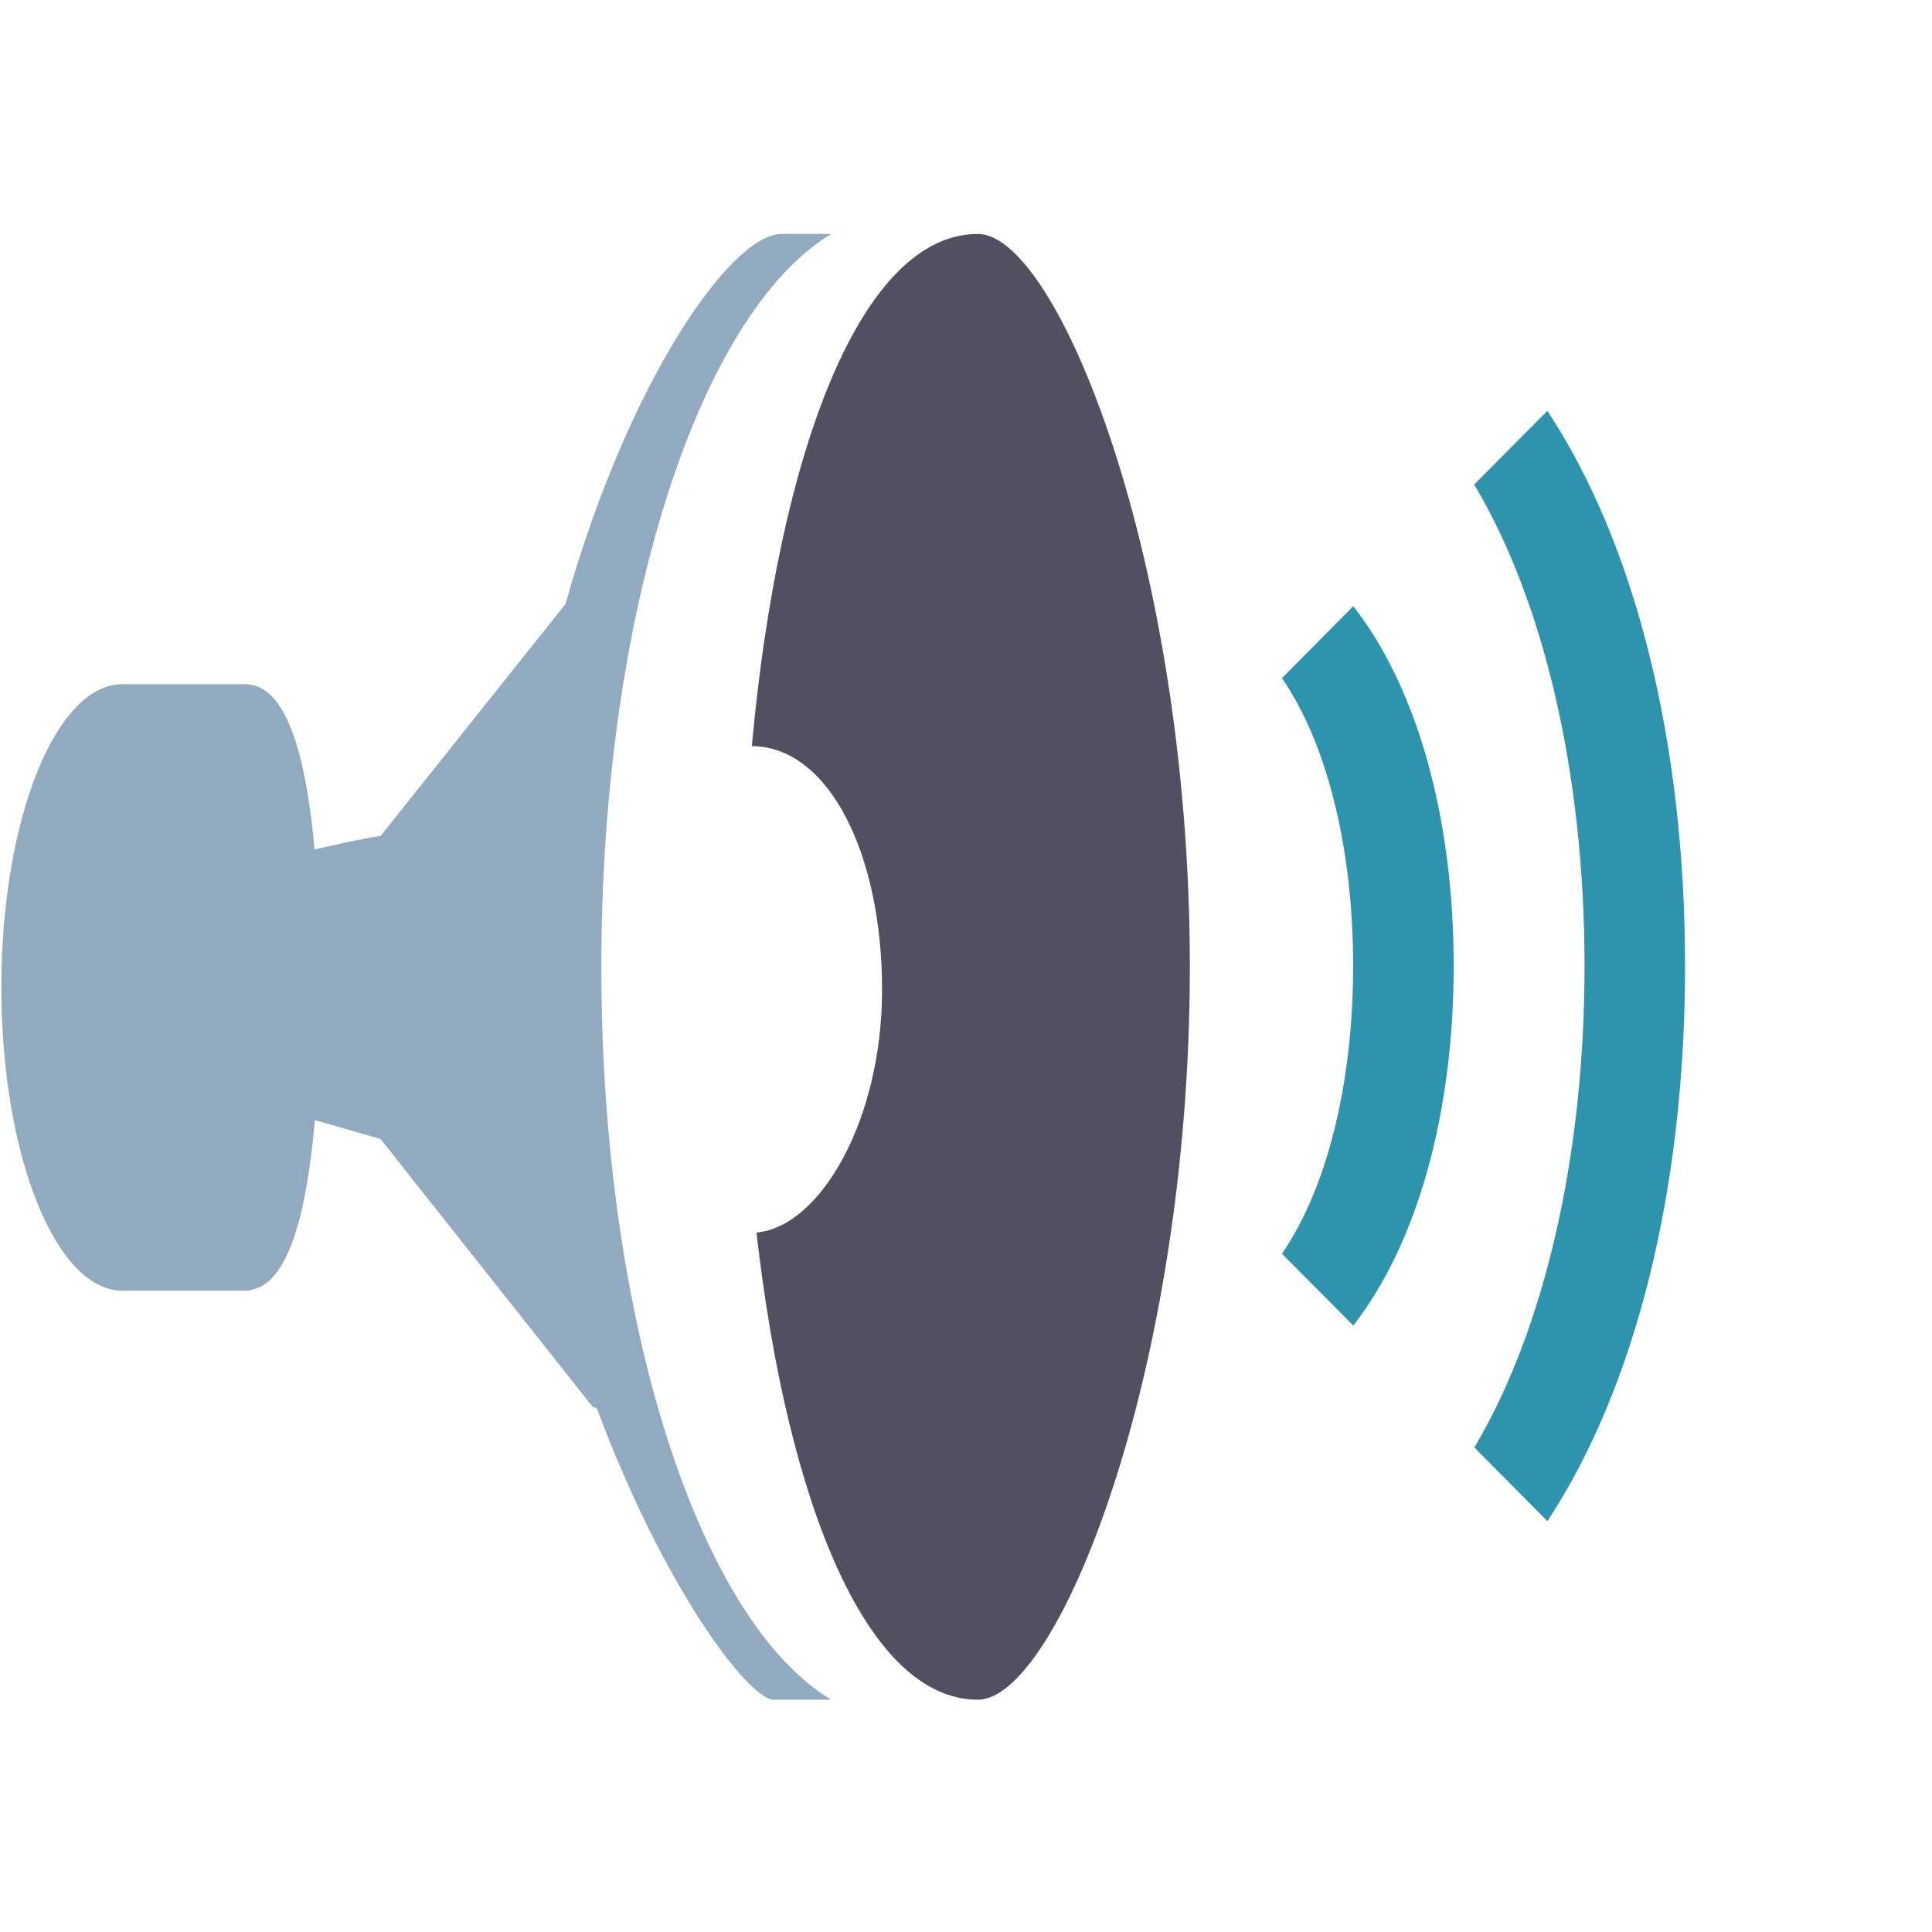
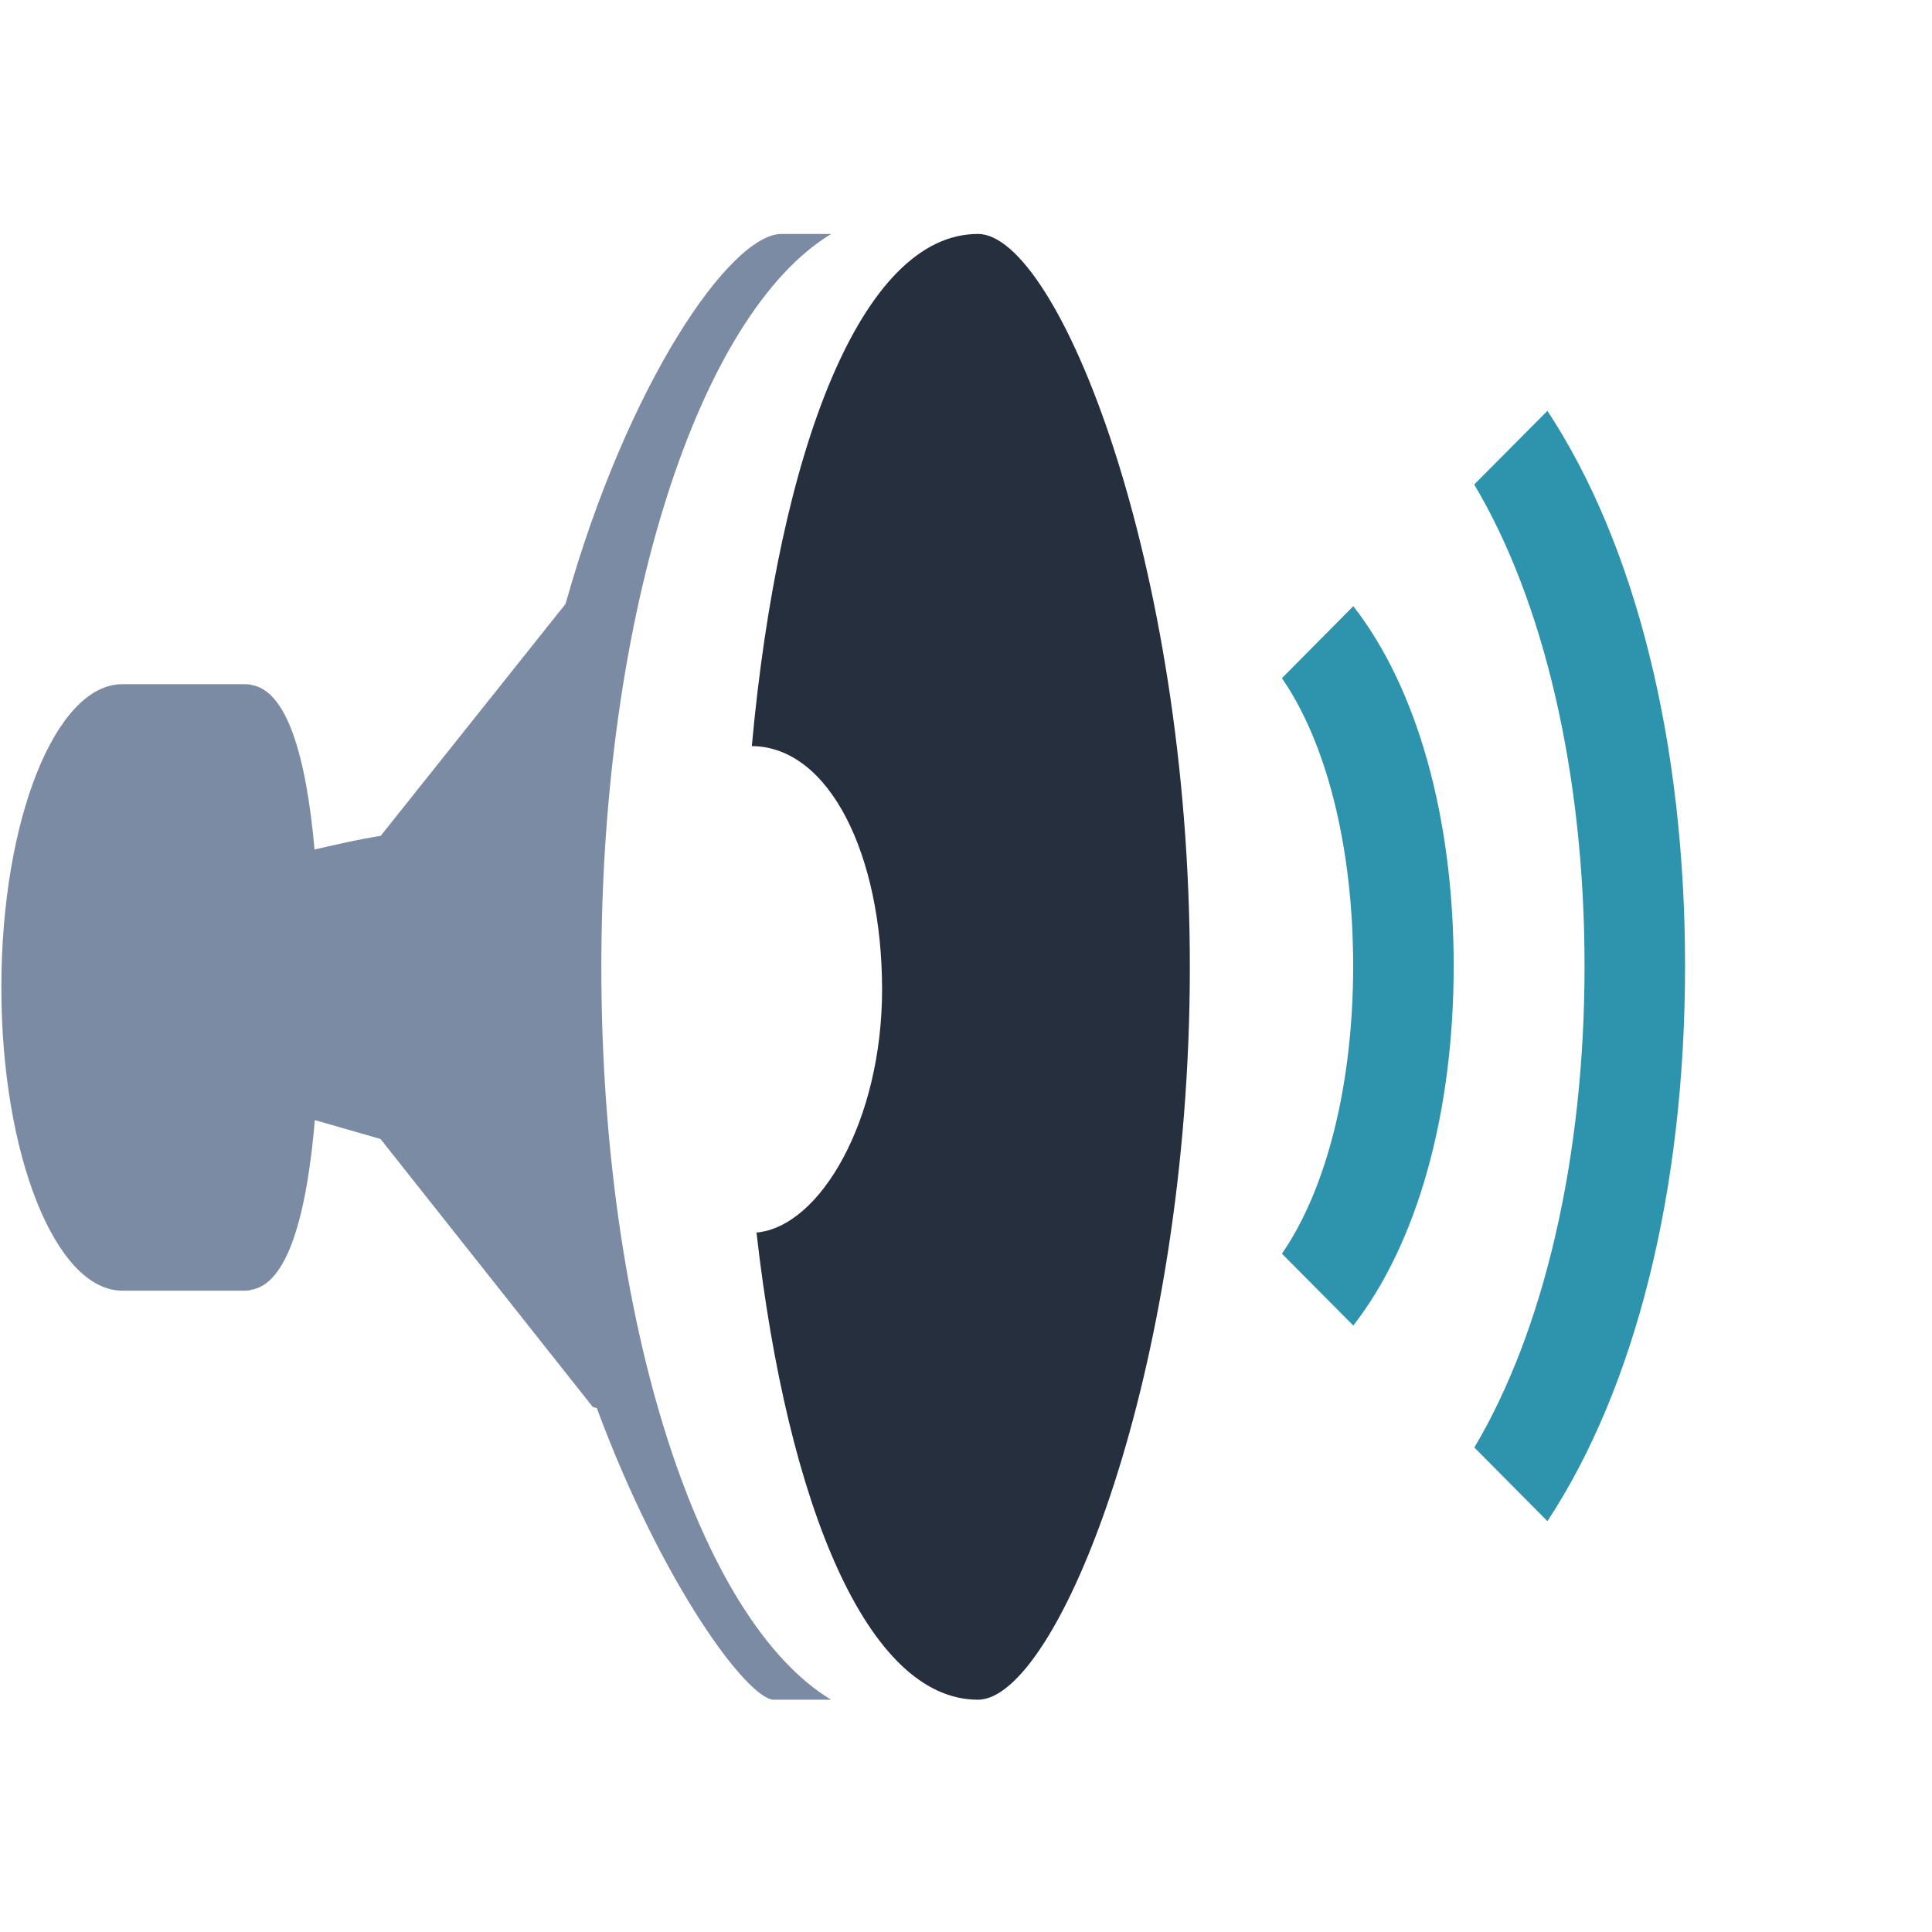
<svg xmlns="http://www.w3.org/2000/svg" class="speaker" viewBox="0 0 128 128">
-   <path d="M64.79,15.5c-7.7,0-13.18,14.26-14.98,33.93c5.16,0.04,8.63,7.24,8.63,16.13 c0,8.66-4.1,15.72-8.32,16.1c2.06,18.11,7.37,30.95,14.67,30.95c5.27,0,14.04-21.74,14.04-48.55 C78.83,37.24,70.07,15.5,64.79,15.5z" fill="#544e61" />
-   <path d="M39.84,64.06c0-23.58,6.5-43.29,15.23-48.56c-1.04,0-2.07,0-3.29,0c-3.38,0-10.21,9.87-14.31,24.51 L25.22,55.38c-1.45,0.22-2.91,0.57-4.38,0.9c-0.56-6.23-1.84-10.57-4.23-10.91c0.1-0.01-0.31-0.04-0.31-0.04H9.58H8.11 c-4.43,0-8.02,8.99-8.02,20.09c0,11.09,3.59,20.09,8.02,20.09h1.46h6.72c0,0,0.41-0.03,0.31-0.05c2.43-0.35,3.71-4.85,4.26-11.25 l4.35,1.25l14.06,17.75c0,0,0.11,0.04,0.27,0.08c4.35,11.73,10.02,19.32,11.73,19.32c1.08,0,2.7,0,3.79,0 C46.33,107.34,39.84,87.63,39.84,64.06z" fill="#92aabf" />
+   <path d="M64.79,15.5c-7.7,0-13.18,14.26-14.98,33.93c5.16,0.04,8.63,7.24,8.63,16.13 c0,8.66-4.1,15.72-8.32,16.1c2.06,18.11,7.37,30.95,14.67,30.95c5.27,0,14.04-21.74,14.04-48.55 C78.83,37.24,70.07,15.5,64.79,15.5z" fill="#262f3d" />
+   <path d="M39.84,64.06c0-23.58,6.5-43.29,15.23-48.56c-1.04,0-2.07,0-3.29,0c-3.38,0-10.21,9.87-14.31,24.51 L25.22,55.38c-1.45,0.22-2.91,0.57-4.38,0.9c-0.56-6.23-1.84-10.57-4.23-10.91c0.1-0.01-0.31-0.04-0.31-0.04H9.58H8.11 c-4.43,0-8.02,8.99-8.02,20.09c0,11.09,3.59,20.09,8.02,20.09h1.46h6.72c0,0,0.41-0.03,0.31-0.05c2.43-0.35,3.71-4.85,4.26-11.25 l4.35,1.25l14.06,17.75c0,0,0.11,0.04,0.27,0.08c4.35,11.73,10.02,19.32,11.73,19.32c1.08,0,2.7,0,3.79,0 C46.33,107.34,39.84,87.63,39.84,64.06z" fill="#7b8ba4" />
  <g fill="#2e94ad">
    <path d="M84.93,44.93c2.97,4.29,4.72,11.24,4.72,19.07c0,7.83-1.76,14.78-4.72,19.06l4.73,4.76 c4.22-5.42,6.65-14,6.65-23.83c0-9.83-2.42-18.41-6.65-23.83L84.93,44.93z" id="wave1" class="waves" />
    <path d="M102.52,27.22l-4.85,4.88c4.61,7.73,7.31,19.17,7.31,31.9c0,12.72-2.7,24.16-7.3,31.9l4.84,4.88 c5.83-8.85,9.12-21.93,9.12-36.78C111.64,49.15,108.35,36.07,102.52,27.22z" id="wave2" class="waves" />
  </g>
</svg>
